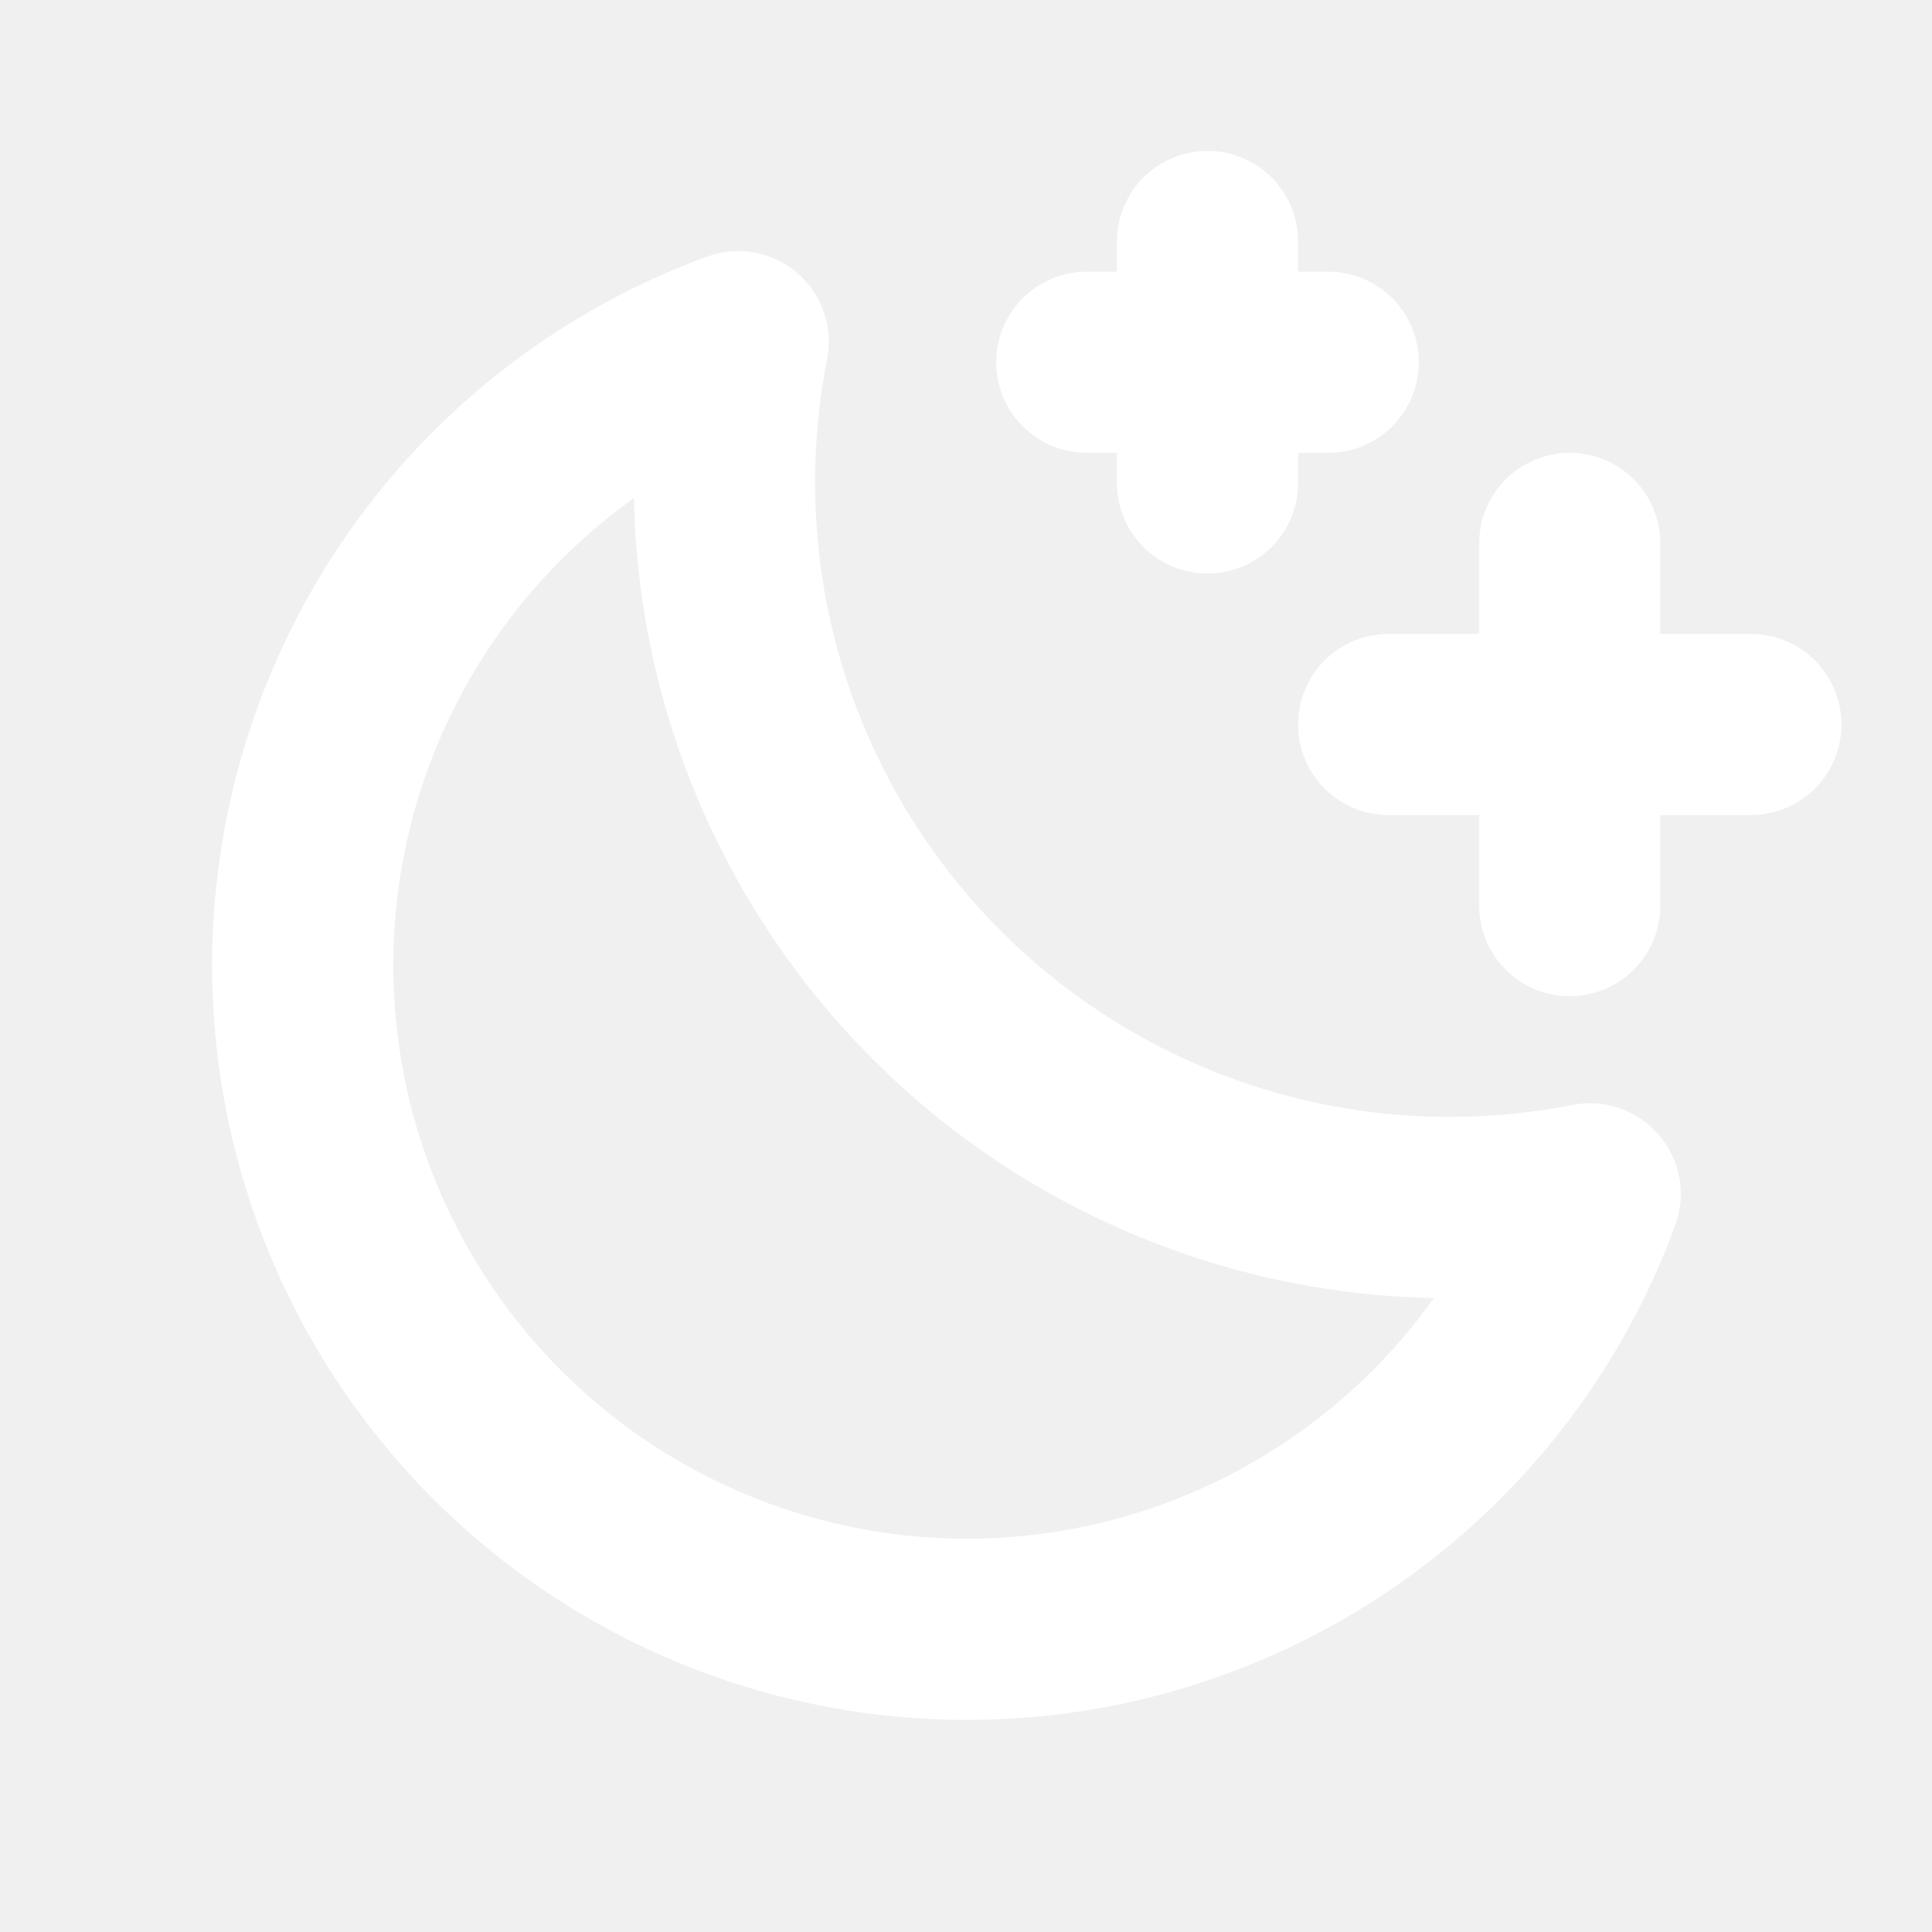
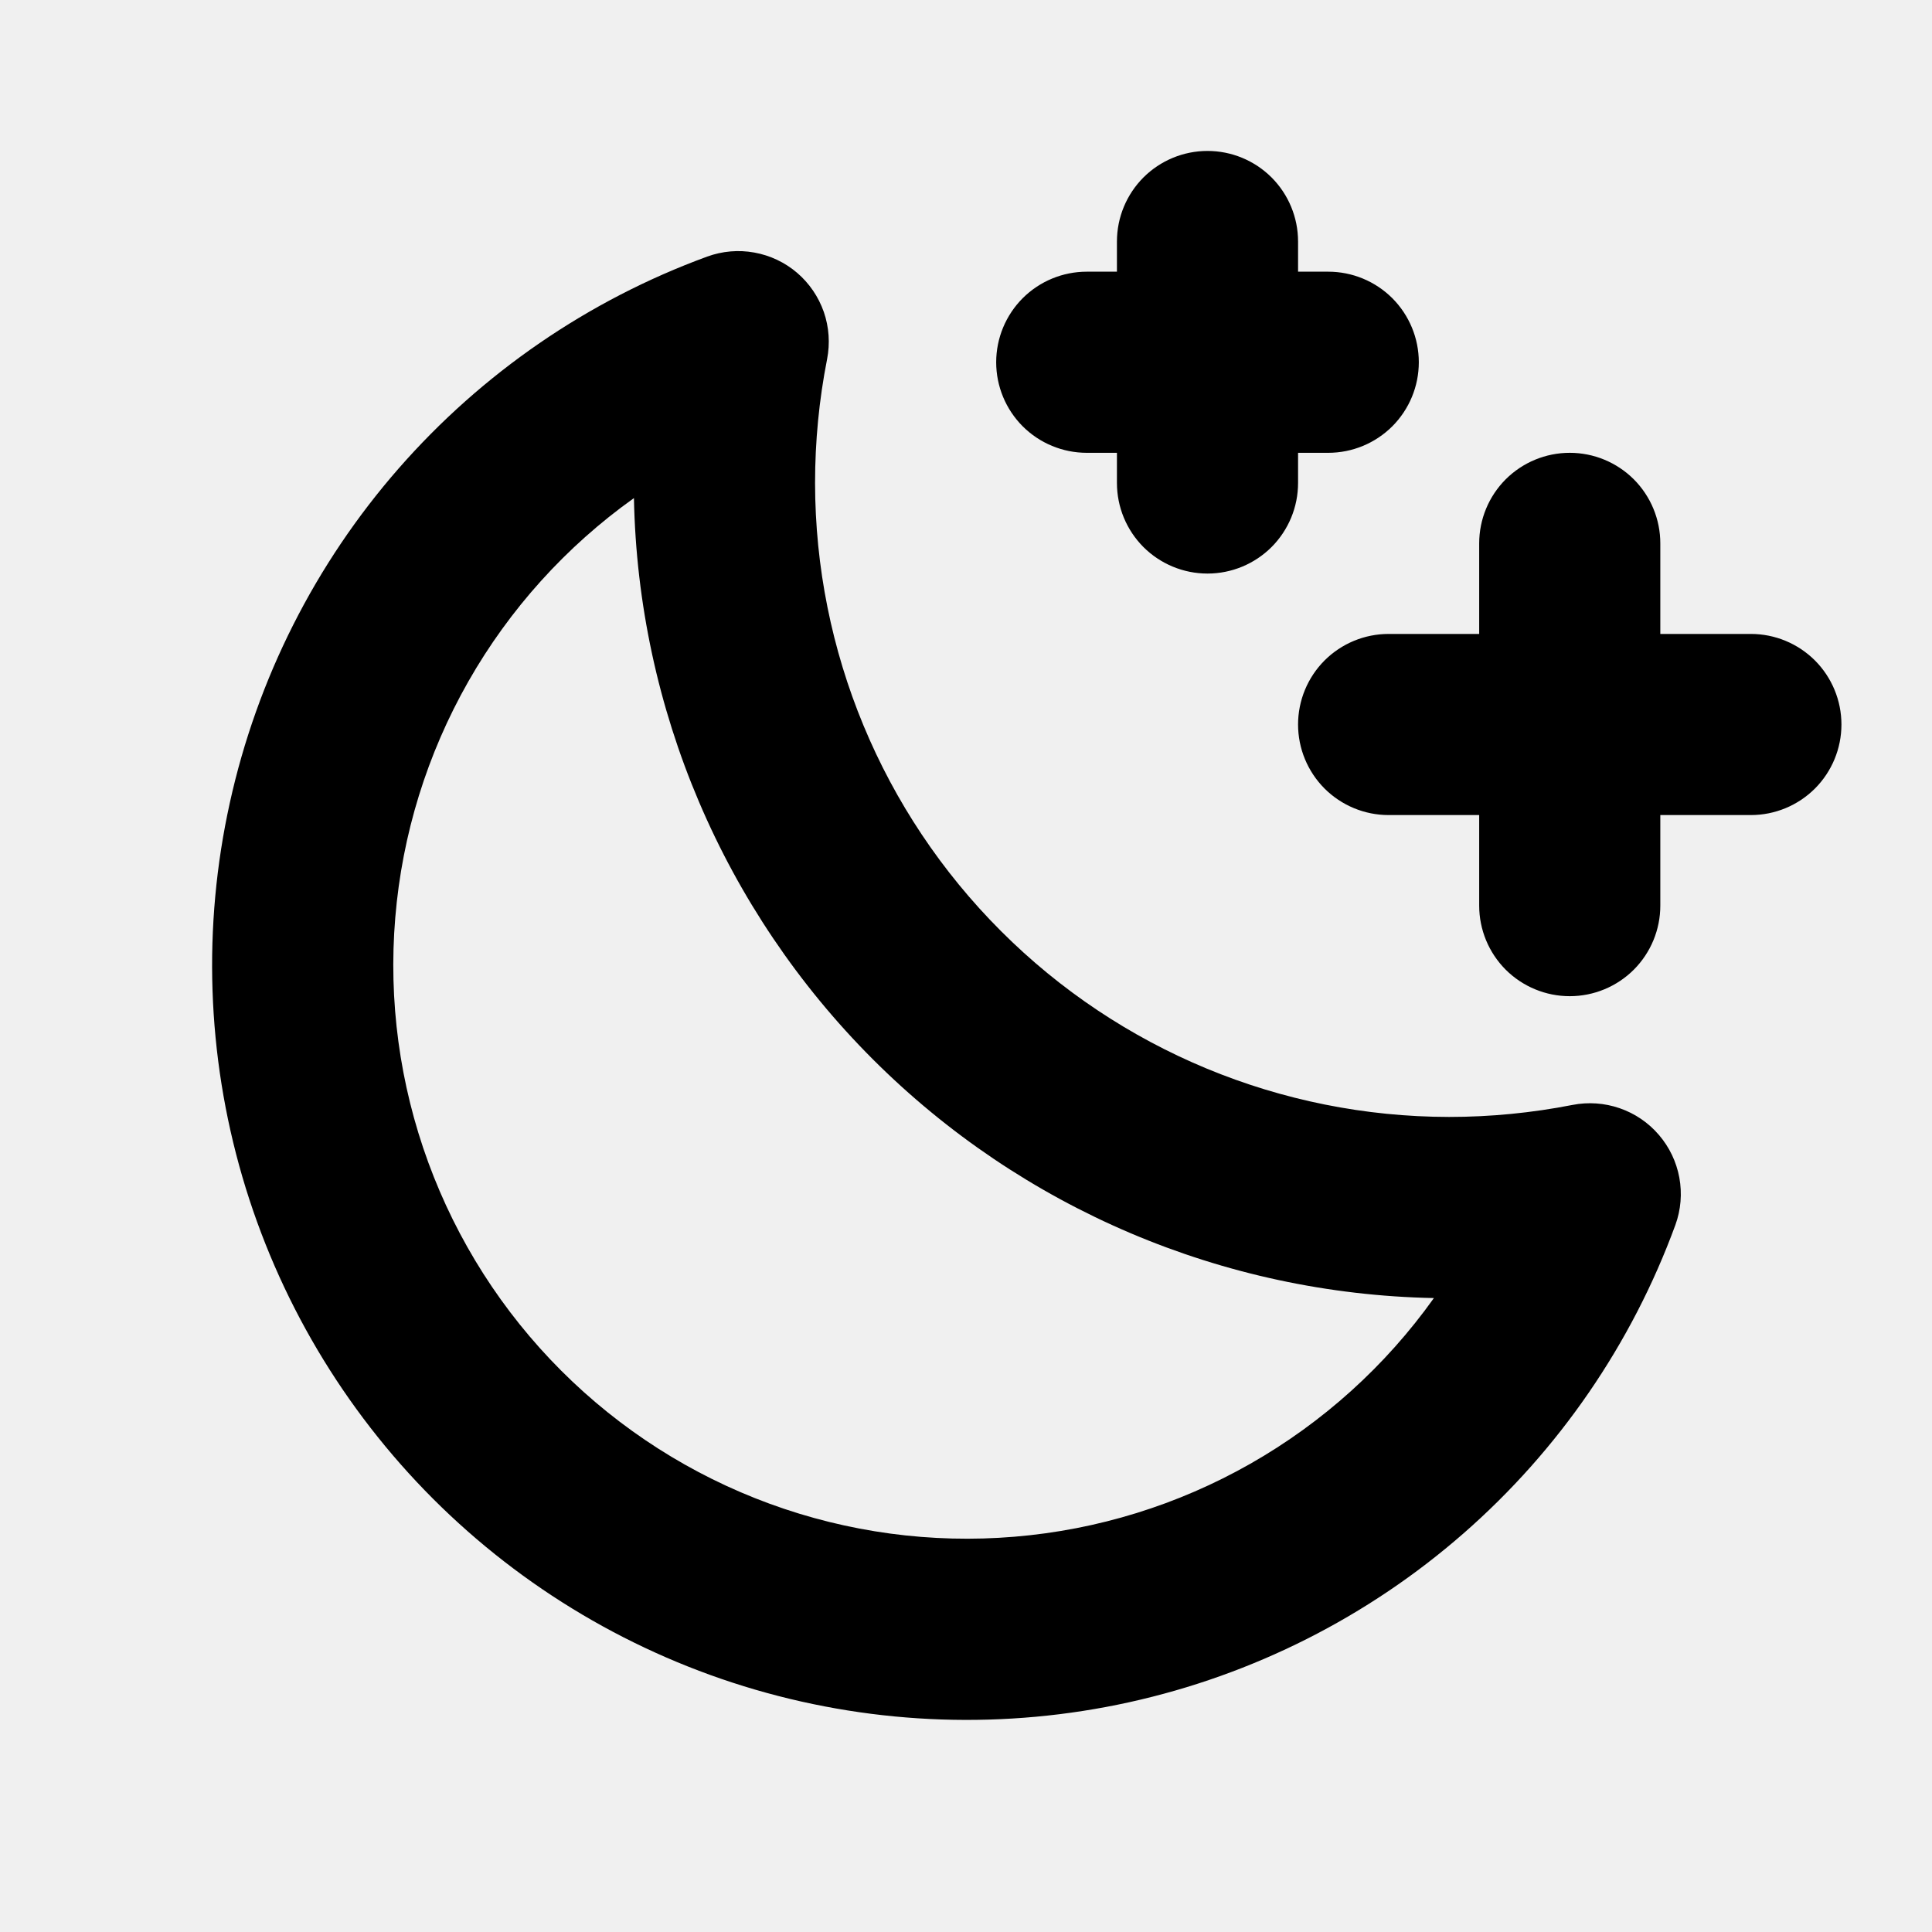
- <svg xmlns="http://www.w3.org/2000/svg" width="32" height="32" viewBox="0 0 32 32" fill="none">
-   <path d="M30.5 12C30.5 12.398 30.342 12.779 30.061 13.061C29.779 13.342 29.398 13.5 29 13.5H27.5V15C27.5 15.398 27.342 15.779 27.061 16.061C26.779 16.342 26.398 16.5 26 16.5C25.602 16.5 25.221 16.342 24.939 16.061C24.658 15.779 24.5 15.398 24.5 15V13.5H23C22.602 13.5 22.221 13.342 21.939 13.061C21.658 12.779 21.5 12.398 21.5 12C21.5 11.602 21.658 11.221 21.939 10.939C22.221 10.658 22.602 10.5 23 10.5H24.5V9C24.5 8.602 24.658 8.221 24.939 7.939C25.221 7.658 25.602 7.5 26 7.5C26.398 7.5 26.779 7.658 27.061 7.939C27.342 8.221 27.5 8.602 27.5 9V10.5H29C29.398 10.5 29.779 10.658 30.061 10.939C30.342 11.221 30.5 11.602 30.5 12ZM18 7.5H18.5V8C18.5 8.398 18.658 8.779 18.939 9.061C19.221 9.342 19.602 9.5 20 9.5C20.398 9.5 20.779 9.342 21.061 9.061C21.342 8.779 21.5 8.398 21.5 8V7.5H22C22.398 7.5 22.779 7.342 23.061 7.061C23.342 6.779 23.5 6.398 23.5 6C23.5 5.602 23.342 5.221 23.061 4.939C22.779 4.658 22.398 4.5 22 4.5H21.5V4C21.5 3.602 21.342 3.221 21.061 2.939C20.779 2.658 20.398 2.5 20 2.5C19.602 2.5 19.221 2.658 18.939 2.939C18.658 3.221 18.5 3.602 18.5 4V4.5H18C17.602 4.5 17.221 4.658 16.939 4.939C16.658 5.221 16.5 5.602 16.5 6C16.5 6.398 16.658 6.779 16.939 7.061C17.221 7.342 17.602 7.5 18 7.5ZM27.476 18.797C27.65 18.999 27.767 19.244 27.815 19.505C27.863 19.767 27.841 20.037 27.75 20.288C27.028 22.259 25.82 24.017 24.24 25.398C22.659 26.78 20.756 27.741 18.705 28.194C16.655 28.646 14.524 28.574 12.509 27.986C10.493 27.397 8.659 26.31 7.174 24.826C5.69 23.341 4.603 21.507 4.014 19.491C3.426 17.476 3.354 15.345 3.807 13.295C4.259 11.244 5.22 9.341 6.602 7.76C7.984 6.18 9.741 4.972 11.713 4.25C11.963 4.159 12.232 4.135 12.494 4.183C12.756 4.23 13.001 4.346 13.203 4.519C13.405 4.692 13.557 4.916 13.645 5.167C13.732 5.419 13.75 5.689 13.699 5.95C13.566 6.625 13.5 7.312 13.5 8C13.503 10.784 14.61 13.453 16.579 15.421C18.547 17.39 21.216 18.497 24 18.5C24.687 18.5 25.372 18.433 26.046 18.301C26.307 18.25 26.577 18.269 26.828 18.356C27.08 18.443 27.303 18.595 27.476 18.797ZM23.75 21.5C20.257 21.432 16.927 20.014 14.456 17.544C11.986 15.073 10.568 11.743 10.5 8.25C9.376 9.051 8.44 10.088 7.757 11.288C7.074 12.488 6.661 13.822 6.547 15.198C6.432 16.573 6.619 17.958 7.094 19.254C7.569 20.55 8.32 21.727 9.296 22.703C10.273 23.68 11.45 24.431 12.746 24.906C14.042 25.381 15.427 25.568 16.802 25.453C18.178 25.339 19.512 24.926 20.712 24.243C21.912 23.56 22.949 22.624 23.75 21.5Z" fill="white" />
+ <svg xmlns="http://www.w3.org/2000/svg" width="32" height="32" viewBox="0 0 32 32">
+   <path d="M30.5 12C30.5 12.398 30.342 12.779 30.061 13.061C29.779 13.342 29.398 13.5 29 13.5H27.5V15C27.5 15.398 27.342 15.779 27.061 16.061C26.779 16.342 26.398 16.5 26 16.5C25.602 16.5 25.221 16.342 24.939 16.061C24.658 15.779 24.5 15.398 24.5 15V13.5H23C22.602 13.5 22.221 13.342 21.939 13.061C21.658 12.779 21.5 12.398 21.5 12C21.5 11.602 21.658 11.221 21.939 10.939C22.221 10.658 22.602 10.5 23 10.5H24.5V9C24.5 8.602 24.658 8.221 24.939 7.939C25.221 7.658 25.602 7.5 26 7.5C26.398 7.5 26.779 7.658 27.061 7.939C27.342 8.221 27.5 8.602 27.5 9V10.5H29C29.398 10.5 29.779 10.658 30.061 10.939C30.342 11.221 30.5 11.602 30.5 12ZM18 7.5H18.5V8C18.5 8.398 18.658 8.779 18.939 9.061C19.221 9.342 19.602 9.5 20 9.5C20.398 9.5 20.779 9.342 21.061 9.061C21.342 8.779 21.5 8.398 21.5 8V7.5H22C22.398 7.5 22.779 7.342 23.061 7.061C23.342 6.779 23.5 6.398 23.5 6C23.5 5.602 23.342 5.221 23.061 4.939C22.779 4.658 22.398 4.5 22 4.5H21.5V4C21.5 3.602 21.342 3.221 21.061 2.939C20.779 2.658 20.398 2.5 20 2.5C19.602 2.5 19.221 2.658 18.939 2.939C18.658 3.221 18.5 3.602 18.5 4V4.5H18C17.602 4.5 17.221 4.658 16.939 4.939C16.658 5.221 16.5 5.602 16.5 6C16.5 6.398 16.658 6.779 16.939 7.061C17.221 7.342 17.602 7.5 18 7.5ZM27.476 18.797C27.65 18.999 27.767 19.244 27.815 19.505C27.863 19.767 27.841 20.037 27.75 20.288C27.028 22.259 25.82 24.017 24.24 25.398C22.659 26.78 20.756 27.741 18.705 28.194C16.655 28.646 14.524 28.574 12.509 27.986C10.493 27.397 8.659 26.31 7.174 24.826C5.69 23.341 4.603 21.507 4.014 19.491C3.426 17.476 3.354 15.345 3.807 13.295C4.259 11.244 5.22 9.341 6.602 7.76C7.984 6.18 9.741 4.972 11.713 4.25C11.963 4.159 12.232 4.135 12.494 4.183C12.756 4.23 13.001 4.346 13.203 4.519C13.405 4.692 13.557 4.916 13.645 5.167C13.732 5.419 13.75 5.689 13.699 5.95C13.566 6.625 13.5 7.312 13.5 8C13.503 10.784 14.61 13.453 16.579 15.421C18.547 17.39 21.216 18.497 24 18.5C24.687 18.5 25.372 18.433 26.046 18.301C26.307 18.25 26.577 18.269 26.828 18.356C27.08 18.443 27.303 18.595 27.476 18.797ZM23.75 21.5C20.257 21.432 16.927 20.014 14.456 17.544C11.986 15.073 10.568 11.743 10.5 8.25C9.376 9.051 8.44 10.088 7.757 11.288C7.074 12.488 6.661 13.822 6.547 15.198C6.432 16.573 6.619 17.958 7.094 19.254C7.569 20.55 8.32 21.727 9.296 22.703C10.273 23.68 11.45 24.431 12.746 24.906C14.042 25.381 15.427 25.568 16.802 25.453C18.178 25.339 19.512 24.926 20.712 24.243C21.912 23.56 22.949 22.624 23.75 21.5Z" />
</svg>
